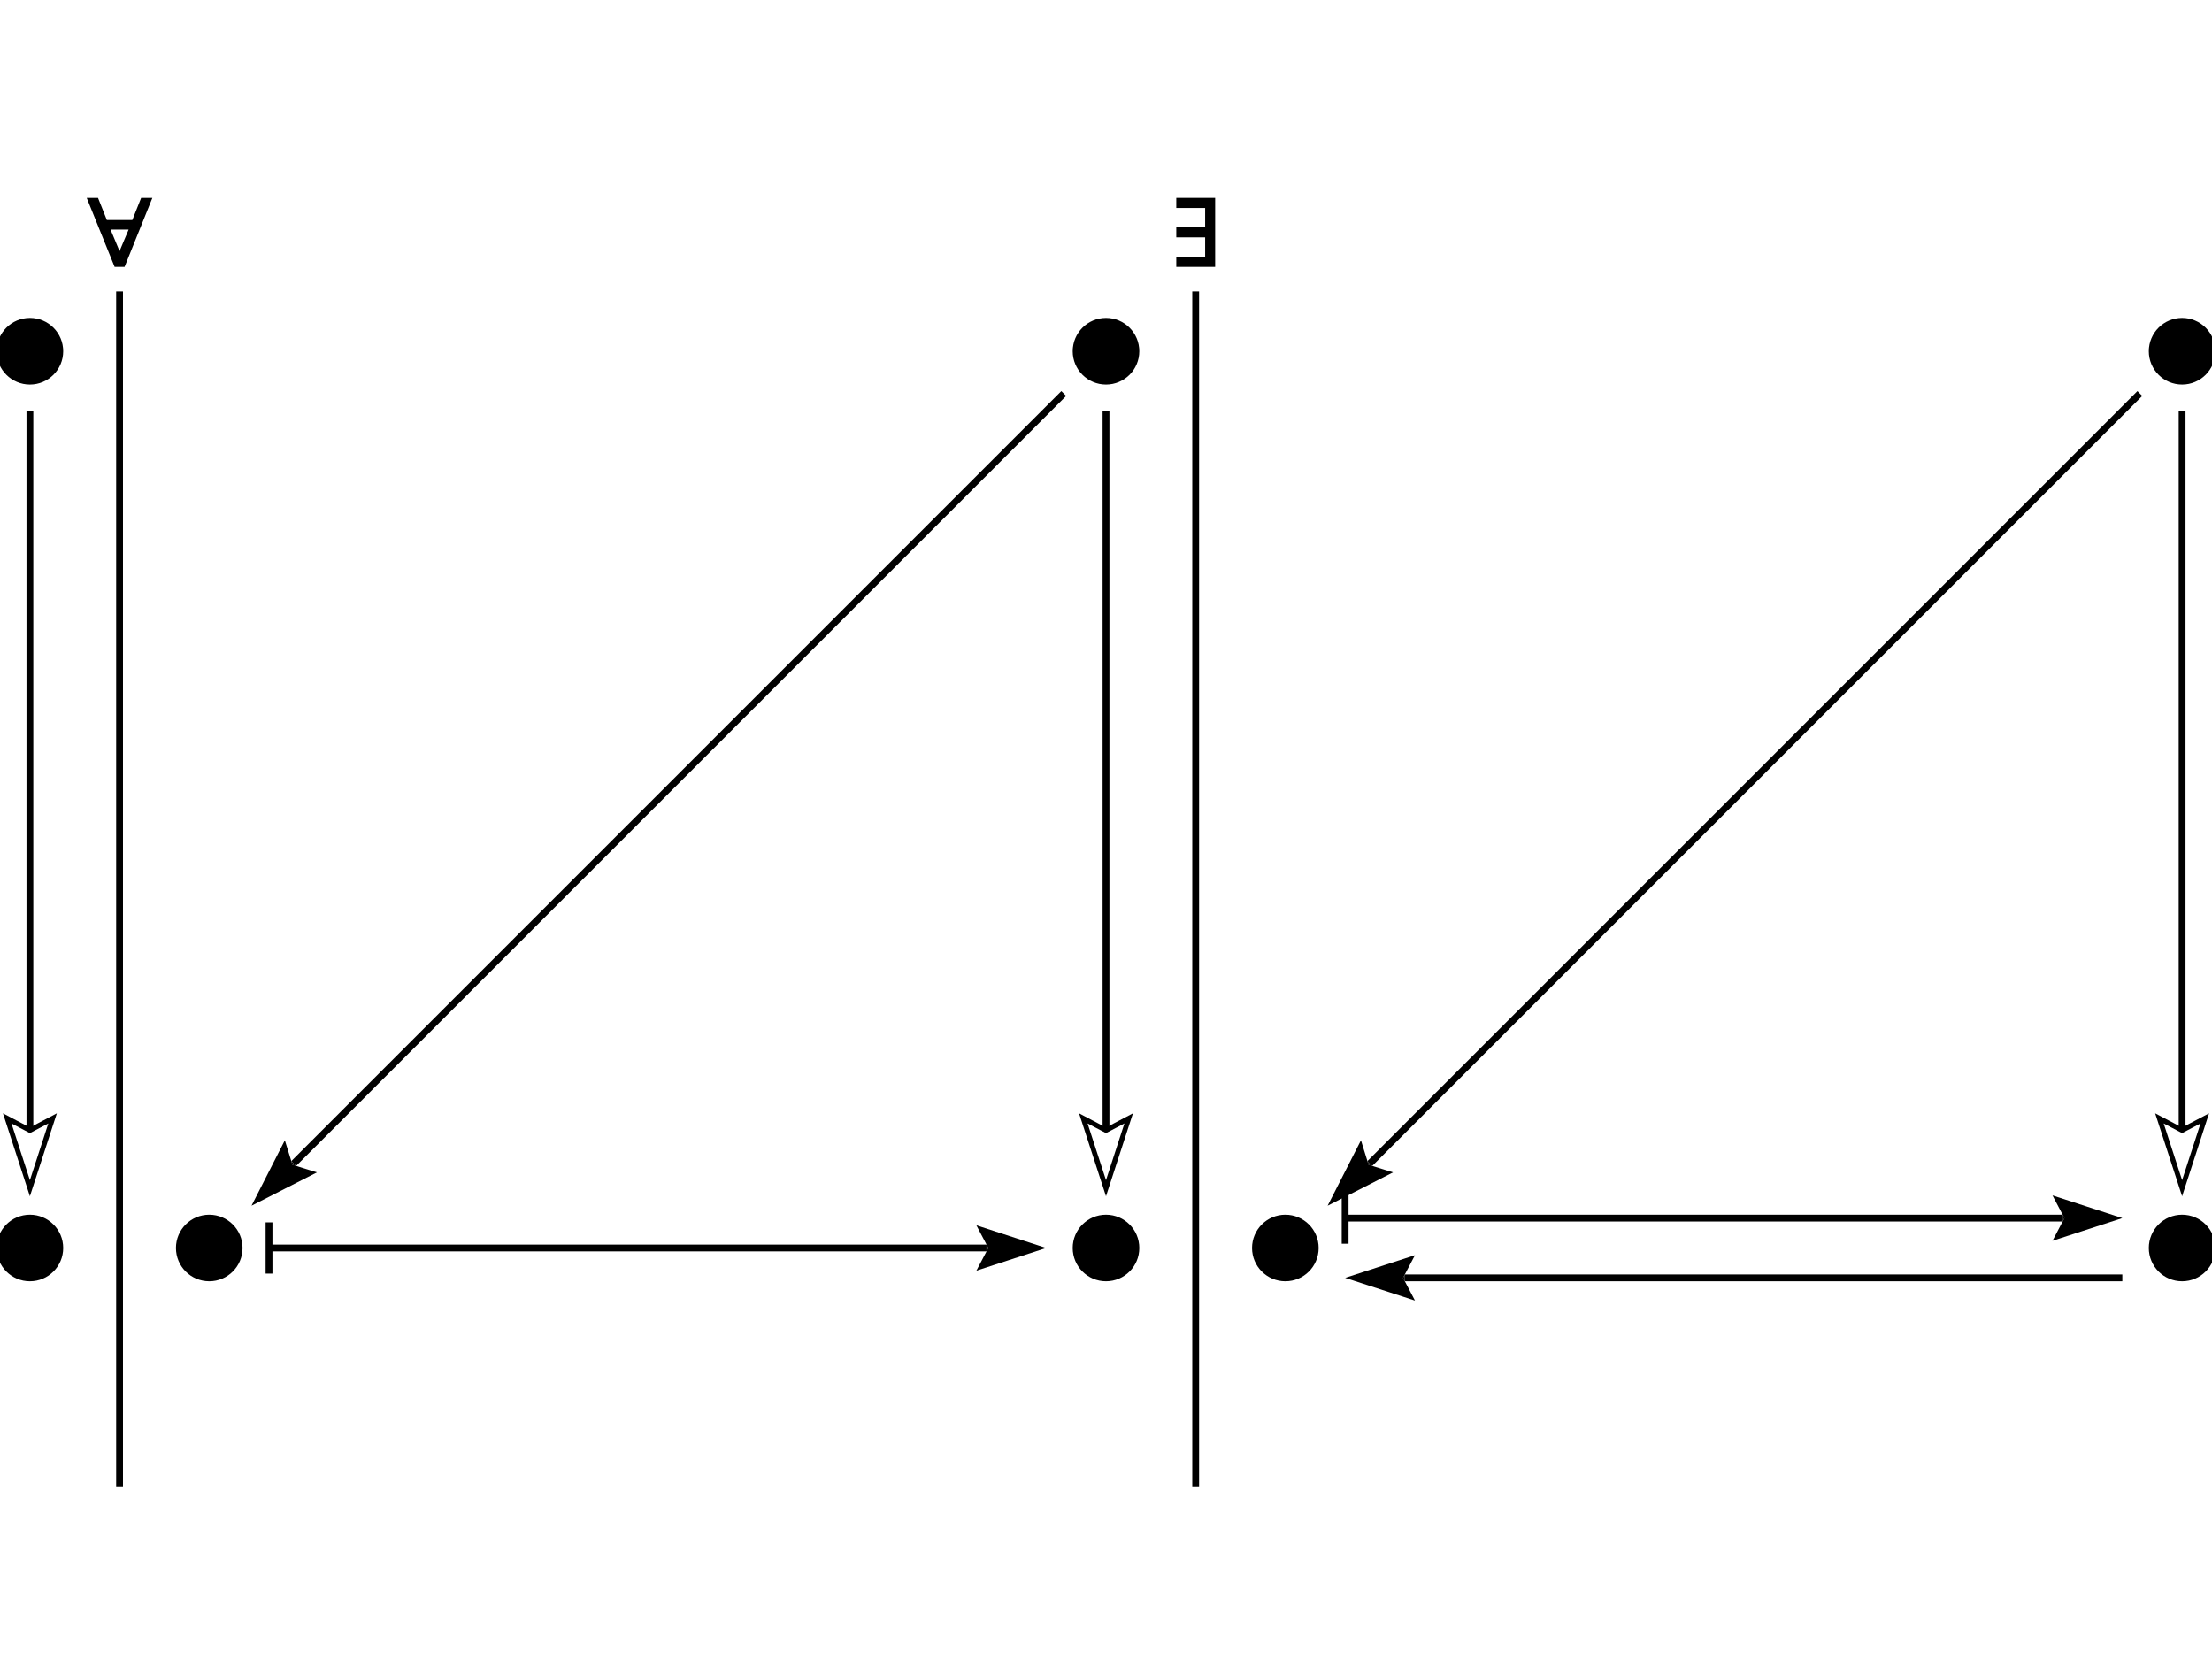
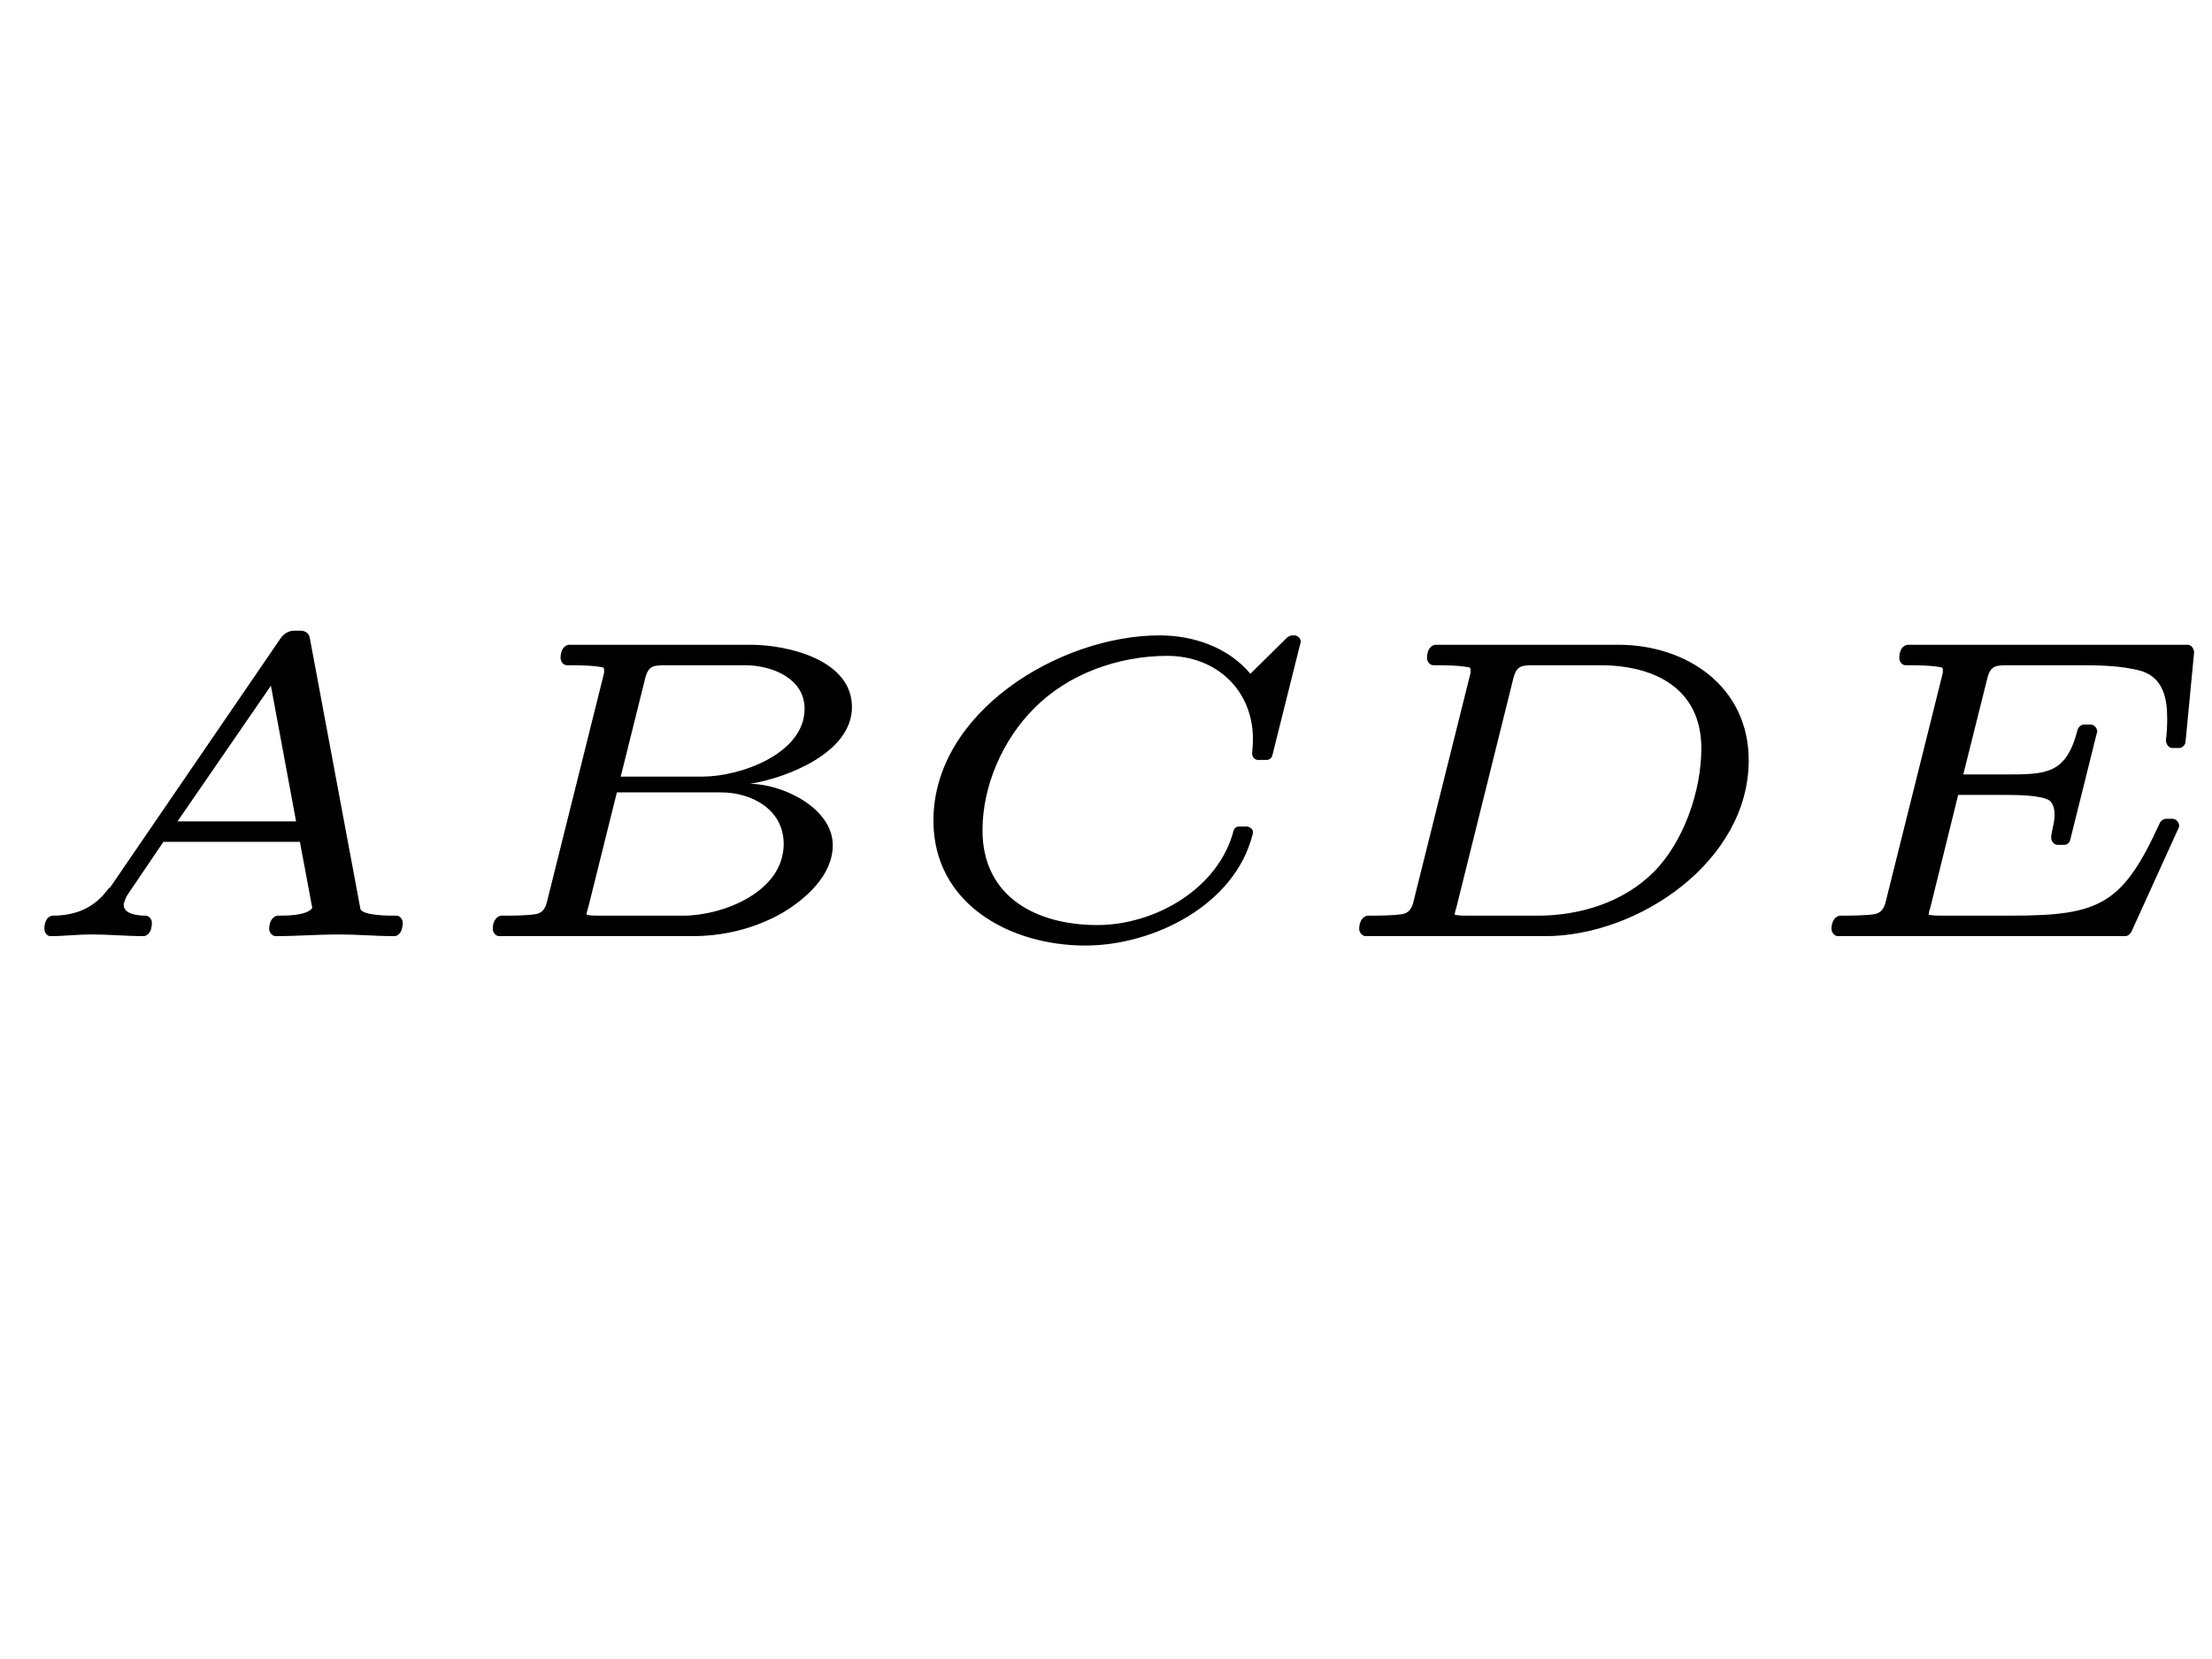
<svg xmlns="http://www.w3.org/2000/svg" height="300" stroke-opacity="1" viewBox="0.0 0.0 400.0 300.0" font-size="1" width="400" stroke="rgb(0,0,0)" version="1.1">
  <defs>
  </defs>
-   <g stroke-linejoin="miter" stroke-opacity="1.0" fill-opacity="1.0" stroke="rgb(0,0,0)" stroke-width="1.234" fill="rgb(0,0,0)" stroke-linecap="butt" stroke-miterlimit="10.0">
-     <path d="M 400,225.676 c 0,-2.985 -2.42,-5.405 -5.405 -5.405c -2.985,-0 -5.405,2.42 -5.405 5.405c -0,2.985 2.42,5.405 5.405 5.405c 2.985,0 5.405,-2.42 5.405 -5.405Z" />
-   </g>
-   <g stroke-linejoin="miter" stroke-opacity="1.0" fill-opacity="1.0" stroke="rgb(0,0,0)" stroke-width="1.234" fill="rgb(0,0,0)" stroke-linecap="butt" stroke-miterlimit="10.0">
-     <path d="M 400,63.514 c 0,-2.985 -2.42,-5.405 -5.405 -5.405c -2.985,-0 -5.405,2.42 -5.405 5.405c -0,2.985 2.42,5.405 5.405 5.405c 2.985,0 5.405,-2.42 5.405 -5.405Z" />
-   </g>
-   <g stroke-linejoin="miter" stroke-opacity="1.0" fill-opacity="1.0" stroke="rgb(0,0,0)" stroke-width="1.234" fill="rgb(0,0,0)" stroke-linecap="butt" stroke-miterlimit="10.0">
-     <path d="M 237.838,225.676 c 0,-2.985 -2.42,-5.405 -5.405 -5.405c -2.985,-0 -5.405,2.42 -5.405 5.405c -0,2.985 2.42,5.405 5.405 5.405c 2.985,0 5.405,-2.42 5.405 -5.405Z" />
-   </g>
-   <g stroke-linejoin="miter" stroke-opacity="1.0" fill-opacity="0.0" stroke="rgb(0,0,0)" stroke-width="1.234" fill="rgb(0,0,0)" stroke-linecap="butt" stroke-miterlimit="10.0">
-     <path d="M 383.784,231.081 l -129.745,0 " />
-   </g>
  <g stroke-linejoin="miter" stroke-opacity="1.0" fill-opacity="1.0" stroke="rgb(0,0,0)" stroke-width="0.0" fill="rgb(0,0,0)" stroke-linecap="butt" stroke-miterlimit="10.0">
-   </g>
-   <g stroke-linejoin="miter" stroke-opacity="1.0" fill-opacity="1.0" stroke="rgb(0,0,0)" stroke-width="0.0" fill="rgb(0,0,0)" stroke-linecap="butt" stroke-miterlimit="10.0">
-   </g>
-   <g stroke-linejoin="miter" stroke-opacity="1.0" fill-opacity="1.0" stroke="rgb(0,0,0)" stroke-width="0.0" fill="rgb(0,0,0)" stroke-linecap="butt" stroke-miterlimit="10.0">
-     <path d="M 243.243,231.081 l 12.628,4.103 l -2.157,-4.103 l 2.157,-4.103 Z" />
-   </g>
-   <g stroke-linejoin="miter" stroke-opacity="1.0" fill-opacity="1.0" stroke="rgb(0,0,0)" stroke-width="0.0" fill="rgb(0,0,0)" stroke-linecap="butt" stroke-miterlimit="10.0">
-     <path d="M 253.714,231.081 l 0.324,0 l -0,0.617 l -0.324,-0.617 l 0.324,0 l 0,-0.617 Z" />
-   </g>
-   <g stroke-linejoin="miter" stroke-opacity="1.0" fill-opacity="0.0" stroke="rgb(0,0,0)" stroke-width="1.234" fill="rgb(0,0,0)" stroke-linecap="butt" stroke-miterlimit="10.0">
-     <path d="M 243.243,220.27 h 12.975 h -12.975 v -4.634 v 9.268 v -4.634 h 129.745 " />
-   </g>
-   <g stroke-linejoin="miter" stroke-opacity="1.0" fill-opacity="1.0" stroke="rgb(0,0,0)" stroke-width="0.0" fill="rgb(0,0,0)" stroke-linecap="butt" stroke-miterlimit="10.0">
-   </g>
-   <g stroke-linejoin="miter" stroke-opacity="1.0" fill-opacity="1.0" stroke="rgb(0,0,0)" stroke-width="0.0" fill="rgb(0,0,0)" stroke-linecap="butt" stroke-miterlimit="10.0">
-   </g>
-   <g stroke-linejoin="miter" stroke-opacity="1.0" fill-opacity="1.0" stroke="rgb(0,0,0)" stroke-width="0.0" fill="rgb(0,0,0)" stroke-linecap="butt" stroke-miterlimit="10.0">
-     <path d="M 383.784,220.27 l -12.628,-4.103 l 2.157,4.103 l -2.157,4.103 Z" />
-   </g>
-   <g stroke-linejoin="miter" stroke-opacity="1.0" fill-opacity="1.0" stroke="rgb(0,0,0)" stroke-width="0.0" fill="rgb(0,0,0)" stroke-linecap="butt" stroke-miterlimit="10.0">
-     <path d="M 373.313,220.27 h -0.324 v -0.617 l 0.324,0.617 h -0.324 v 0.617 Z" />
-   </g>
-   <g stroke-linejoin="miter" stroke-opacity="1.0" fill-opacity="0.0" stroke="rgb(0,0,0)" stroke-width="1.234" fill="rgb(0,0,0)" stroke-linecap="butt" stroke-miterlimit="10.0">
-     <path d="M 394.595,74.324 v 129.745 " />
-   </g>
-   <g stroke-linejoin="miter" stroke-opacity="1.0" fill-opacity="1.0" stroke="rgb(0,0,0)" stroke-width="0.0" fill="rgb(0,0,0)" stroke-linecap="butt" stroke-miterlimit="10.0">
-   </g>
-   <g stroke-linejoin="miter" stroke-opacity="1.0" fill-opacity="1.0" stroke="rgb(0,0,0)" stroke-width="0.0" fill="rgb(0,0,0)" stroke-linecap="butt" stroke-miterlimit="10.0">
-   </g>
-   <g stroke-linejoin="miter" stroke-opacity="1.0" fill-opacity="1.0" stroke="rgb(0,0,0)" stroke-width="0.9" fill="rgb(255,255,255)" stroke-linecap="butt" stroke-miterlimit="10.0">
-     <path d="M 394.595,214.865 l 4.103,-12.628 l -4.103,2.157 l -4.103,-2.157 Z" />
-   </g>
-   <g stroke-linejoin="miter" stroke-opacity="1.0" fill-opacity="1.0" stroke="rgb(0,0,0)" stroke-width="0.0" fill="rgb(0,0,0)" stroke-linecap="butt" stroke-miterlimit="10.0">
-     <path d="M 394.595,204.394 l -0,-0.324 l 0.617,-0 l -0.617,0.324 l -0,-0.324 l -0.617,0 Z" />
-   </g>
-   <g stroke-linejoin="miter" stroke-opacity="1.0" fill-opacity="0.0" stroke="rgb(0,0,0)" stroke-width="1.234" fill="rgb(0,0,0)" stroke-linecap="butt" stroke-miterlimit="10.0">
-     <path d="M 386.95,71.158 l -139.24,139.24 " />
-   </g>
-   <g stroke-linejoin="miter" stroke-opacity="1.0" fill-opacity="1.0" stroke="rgb(0,0,0)" stroke-width="0.0" fill="rgb(0,0,0)" stroke-linecap="butt" stroke-miterlimit="10.0">
-   </g>
-   <g stroke-linejoin="miter" stroke-opacity="1.0" fill-opacity="1.0" stroke="rgb(0,0,0)" stroke-width="0.0" fill="rgb(0,0,0)" stroke-linecap="butt" stroke-miterlimit="10.0">
-   </g>
-   <g stroke-linejoin="miter" stroke-opacity="1.0" fill-opacity="1.0" stroke="rgb(0,0,0)" stroke-width="0.0" fill="rgb(0,0,0)" stroke-linecap="butt" stroke-miterlimit="10.0">
-     <path d="M 240.077,218.031 l 11.831,-6.028 l -4.427,-1.376 l -1.376,-4.427 Z" />
-   </g>
-   <g stroke-linejoin="miter" stroke-opacity="1.0" fill-opacity="1.0" stroke="rgb(0,0,0)" stroke-width="0.0" fill="rgb(0,0,0)" stroke-linecap="butt" stroke-miterlimit="10.0">
-     <path d="M 247.481,210.627 l 0.229,-0.229 l 0.436,0.436 l -0.665,-0.207 l 0.229,-0.229 l -0.436,-0.436 Z" />
-   </g>
-   <g stroke-linejoin="miter" stroke-opacity="1.0" fill-opacity="0.0" stroke="rgb(0,0,0)" stroke-width="0.0" fill="rgb(0,0,0)" stroke-linecap="butt" stroke-miterlimit="10.0">
-     <path d="M 227.027,52.703 l -0,-21.622 h -21.622 l -0,21.622 Z" />
-   </g>
-   <g stroke-linejoin="miter" stroke-opacity="1.0" fill-opacity="1.0" font-size="21.622px" stroke="rgb(0,0,0)" stroke-width="1.234" fill="rgb(0,0,0)" stroke-linecap="butt" stroke-miterlimit="10.0">
-     <text dominant-baseline="middle" transform="matrix(1,0,0,1,216.2162,41.8919)" stroke="none" text-anchor="middle">∃
-     </text>
-   </g>
-   <g stroke-linejoin="miter" stroke-opacity="1.0" fill-opacity="0.0" stroke="rgb(0,0,0)" stroke-width="1.234" fill="rgb(0,0,0)" stroke-linecap="butt" stroke-miterlimit="10.0">
-     <path d="M 216.216,52.703 v 216.216 " />
-   </g>
-   <g stroke-linejoin="miter" stroke-opacity="1.0" fill-opacity="1.0" stroke="rgb(0,0,0)" stroke-width="1.234" fill="rgb(0,0,0)" stroke-linecap="butt" stroke-miterlimit="10.0">
-     <path d="M 205.405,225.676 c 0,-2.985 -2.42,-5.405 -5.405 -5.405c -2.985,-0 -5.405,2.42 -5.405 5.405c -0,2.985 2.42,5.405 5.405 5.405c 2.985,0 5.405,-2.42 5.405 -5.405Z" />
-   </g>
-   <g stroke-linejoin="miter" stroke-opacity="1.0" fill-opacity="1.0" stroke="rgb(0,0,0)" stroke-width="1.234" fill="rgb(0,0,0)" stroke-linecap="butt" stroke-miterlimit="10.0">
-     <path d="M 205.405,63.514 c 0,-2.985 -2.42,-5.405 -5.405 -5.405c -2.985,-0 -5.405,2.42 -5.405 5.405c -0,2.985 2.42,5.405 5.405 5.405c 2.985,0 5.405,-2.42 5.405 -5.405Z" />
-   </g>
-   <g stroke-linejoin="miter" stroke-opacity="1.0" fill-opacity="1.0" stroke="rgb(0,0,0)" stroke-width="1.234" fill="rgb(0,0,0)" stroke-linecap="butt" stroke-miterlimit="10.0">
-     <path d="M 43.243,225.676 c 0,-2.985 -2.42,-5.405 -5.405 -5.405c -2.985,-0 -5.405,2.42 -5.405 5.405c -0,2.985 2.42,5.405 5.405 5.405c 2.985,0 5.405,-2.42 5.405 -5.405Z" />
-   </g>
-   <g stroke-linejoin="miter" stroke-opacity="1.0" fill-opacity="0.0" stroke="rgb(0,0,0)" stroke-width="1.234" fill="rgb(0,0,0)" stroke-linecap="butt" stroke-miterlimit="10.0">
-     <path d="M 200,74.324 v 129.745 " />
-   </g>
-   <g stroke-linejoin="miter" stroke-opacity="1.0" fill-opacity="1.0" stroke="rgb(0,0,0)" stroke-width="0.0" fill="rgb(0,0,0)" stroke-linecap="butt" stroke-miterlimit="10.0">
-   </g>
-   <g stroke-linejoin="miter" stroke-opacity="1.0" fill-opacity="1.0" stroke="rgb(0,0,0)" stroke-width="0.0" fill="rgb(0,0,0)" stroke-linecap="butt" stroke-miterlimit="10.0">
-   </g>
-   <g stroke-linejoin="miter" stroke-opacity="1.0" fill-opacity="1.0" stroke="rgb(0,0,0)" stroke-width="0.9" fill="rgb(255,255,255)" stroke-linecap="butt" stroke-miterlimit="10.0">
-     <path d="M 200,214.865 l 4.103,-12.628 l -4.103,2.157 l -4.103,-2.157 Z" />
-   </g>
-   <g stroke-linejoin="miter" stroke-opacity="1.0" fill-opacity="1.0" stroke="rgb(0,0,0)" stroke-width="0.0" fill="rgb(0,0,0)" stroke-linecap="butt" stroke-miterlimit="10.0">
-     <path d="M 200,204.394 l -0,-0.324 l 0.617,-0 l -0.617,0.324 l -0,-0.324 l -0.617,0 Z" />
-   </g>
-   <g stroke-linejoin="miter" stroke-opacity="1.0" fill-opacity="0.0" stroke="rgb(0,0,0)" stroke-width="1.234" fill="rgb(0,0,0)" stroke-linecap="butt" stroke-miterlimit="10.0">
-     <path d="M 192.356,71.158 l -139.24,139.24 " />
-   </g>
-   <g stroke-linejoin="miter" stroke-opacity="1.0" fill-opacity="1.0" stroke="rgb(0,0,0)" stroke-width="0.0" fill="rgb(0,0,0)" stroke-linecap="butt" stroke-miterlimit="10.0">
-   </g>
-   <g stroke-linejoin="miter" stroke-opacity="1.0" fill-opacity="1.0" stroke="rgb(0,0,0)" stroke-width="0.0" fill="rgb(0,0,0)" stroke-linecap="butt" stroke-miterlimit="10.0">
-   </g>
-   <g stroke-linejoin="miter" stroke-opacity="1.0" fill-opacity="1.0" stroke="rgb(0,0,0)" stroke-width="0.0" fill="rgb(0,0,0)" stroke-linecap="butt" stroke-miterlimit="10.0">
-     <path d="M 45.482,218.031 l 11.831,-6.028 l -4.427,-1.376 l -1.376,-4.427 Z" />
-   </g>
-   <g stroke-linejoin="miter" stroke-opacity="1.0" fill-opacity="1.0" stroke="rgb(0,0,0)" stroke-width="0.0" fill="rgb(0,0,0)" stroke-linecap="butt" stroke-miterlimit="10.0">
-     <path d="M 52.886,210.627 l 0.229,-0.229 l 0.436,0.436 l -0.665,-0.207 l 0.229,-0.229 l -0.436,-0.436 Z" />
-   </g>
-   <g stroke-linejoin="miter" stroke-opacity="1.0" fill-opacity="0.0" stroke="rgb(0,0,0)" stroke-width="1.234" fill="rgb(0,0,0)" stroke-linecap="butt" stroke-miterlimit="10.0">
-     <path d="M 48.649,225.676 h 12.975 h -12.975 v -4.634 v 9.268 v -4.634 h 129.745 " />
-   </g>
-   <g stroke-linejoin="miter" stroke-opacity="1.0" fill-opacity="1.0" stroke="rgb(0,0,0)" stroke-width="0.0" fill="rgb(0,0,0)" stroke-linecap="butt" stroke-miterlimit="10.0">
-   </g>
-   <g stroke-linejoin="miter" stroke-opacity="1.0" fill-opacity="1.0" stroke="rgb(0,0,0)" stroke-width="0.0" fill="rgb(0,0,0)" stroke-linecap="butt" stroke-miterlimit="10.0">
-   </g>
-   <g stroke-linejoin="miter" stroke-opacity="1.0" fill-opacity="1.0" stroke="rgb(0,0,0)" stroke-width="0.0" fill="rgb(0,0,0)" stroke-linecap="butt" stroke-miterlimit="10.0">
-     <path d="M 189.189,225.676 l -12.628,-4.103 l 2.157,4.103 l -2.157,4.103 Z" />
-   </g>
-   <g stroke-linejoin="miter" stroke-opacity="1.0" fill-opacity="1.0" stroke="rgb(0,0,0)" stroke-width="0.0" fill="rgb(0,0,0)" stroke-linecap="butt" stroke-miterlimit="10.0">
-     <path d="M 178.718,225.676 h -0.324 v -0.617 l 0.324,0.617 h -0.324 v 0.617 Z" />
-   </g>
-   <g stroke-linejoin="miter" stroke-opacity="1.0" fill-opacity="0.0" stroke="rgb(0,0,0)" stroke-width="0.0" fill="rgb(0,0,0)" stroke-linecap="butt" stroke-miterlimit="10.0">
-     <path d="M 32.432,52.703 l -0,-21.622 h -21.622 l -0,21.622 Z" />
-   </g>
-   <g stroke-linejoin="miter" stroke-opacity="1.0" fill-opacity="1.0" font-size="21.622px" stroke="rgb(0,0,0)" stroke-width="1.234" fill="rgb(0,0,0)" stroke-linecap="butt" stroke-miterlimit="10.0">
-     <text dominant-baseline="middle" transform="matrix(1,0,0,1,21.6216,41.8919)" stroke="none" text-anchor="middle">∀
-     </text>
-   </g>
-   <g stroke-linejoin="miter" stroke-opacity="1.0" fill-opacity="0.0" stroke="rgb(0,0,0)" stroke-width="1.234" fill="rgb(0,0,0)" stroke-linecap="butt" stroke-miterlimit="10.0">
-     <path d="M 21.622,52.703 v 216.216 " />
-   </g>
-   <g stroke-linejoin="miter" stroke-opacity="1.0" fill-opacity="1.0" stroke="rgb(0,0,0)" stroke-width="1.234" fill="rgb(0,0,0)" stroke-linecap="butt" stroke-miterlimit="10.0">
-     <path d="M 10.811,225.676 c 0,-2.985 -2.42,-5.405 -5.405 -5.405c -2.985,-0 -5.405,2.42 -5.405 5.405c -0,2.985 2.42,5.405 5.405 5.405c 2.985,0 5.405,-2.42 5.405 -5.405Z" />
-   </g>
-   <g stroke-linejoin="miter" stroke-opacity="1.0" fill-opacity="1.0" stroke="rgb(0,0,0)" stroke-width="1.234" fill="rgb(0,0,0)" stroke-linecap="butt" stroke-miterlimit="10.0">
-     <path d="M 10.811,63.514 c 0,-2.985 -2.42,-5.405 -5.405 -5.405c -2.985,-0 -5.405,2.42 -5.405 5.405c -0,2.985 2.42,5.405 5.405 5.405c 2.985,0 5.405,-2.42 5.405 -5.405Z" />
-   </g>
-   <g stroke-linejoin="miter" stroke-opacity="1.0" fill-opacity="0.0" stroke="rgb(0,0,0)" stroke-width="1.234" fill="rgb(0,0,0)" stroke-linecap="butt" stroke-miterlimit="10.0">
-     <path d="M 5.405,74.324 v 129.745 " />
-   </g>
-   <g stroke-linejoin="miter" stroke-opacity="1.0" fill-opacity="1.0" stroke="rgb(0,0,0)" stroke-width="0.0" fill="rgb(0,0,0)" stroke-linecap="butt" stroke-miterlimit="10.0">
-   </g>
-   <g stroke-linejoin="miter" stroke-opacity="1.0" fill-opacity="1.0" stroke="rgb(0,0,0)" stroke-width="0.0" fill="rgb(0,0,0)" stroke-linecap="butt" stroke-miterlimit="10.0">
-   </g>
-   <g stroke-linejoin="miter" stroke-opacity="1.0" fill-opacity="1.0" stroke="rgb(0,0,0)" stroke-width="0.9" fill="rgb(255,255,255)" stroke-linecap="butt" stroke-miterlimit="10.0">
-     <path d="M 5.405,214.865 l 4.103,-12.628 l -4.103,2.157 l -4.103,-2.157 Z" />
-   </g>
-   <g stroke-linejoin="miter" stroke-opacity="1.0" fill-opacity="1.0" stroke="rgb(0,0,0)" stroke-width="0.0" fill="rgb(0,0,0)" stroke-linecap="butt" stroke-miterlimit="10.0">
-     <path d="M 5.405,204.394 l -0,-0.324 l 0.617,-0 l -0.617,0.324 l -0,-0.324 l -0.617,0 Z" />
+     <path d="M 0,169.286 ZM 9.103,169.286 c -0.617,-0 -1.08,-0.694 -1.08 -1.312c 0,-1.003 0.309,-2.16 1.389 -2.392c 4.32,-0 7.637,-1.389 10.183 -4.86c 0.077,-0.154 0.231,-0.154 0.309 -0.231l 30.935,-45.207 c 0.54,-0.694 1.389,-1.234 2.314 -1.234h 1.234 c 0.771,-0 1.466,0.463 1.62 1.234l 9.18,49.142 c 0.617,1.157 5.014,1.157 6.48 1.157c 0.694,-0 1.157,0.694 1.157 1.234c 0,1.08 -0.309,2.237 -1.389 2.469c -3.394,-0 -6.789,-0.309 -10.183 -0.309c -3.78,-0 -7.637,0.309 -11.418 0.309c -0.617,-0 -1.157,-0.694 -1.157 -1.312c 0,-1.003 0.386,-2.16 1.466 -2.392c 1.697,-0 5.323,-0 6.326 -1.389l -2.237,-11.958 h -24.687 l -6.48,9.566 c -0.231,0.309 -0.694,1.389 -0.694 1.851c 0,1.697 2.7,1.929 3.934 1.929c 0.694,-0 1.157,0.694 1.157 1.234c 0,1.08 -0.309,2.237 -1.389 2.469c -3.24,-0 -6.403,-0.309 -9.566 -0.309c -2.469,-0 -4.937,0.309 -7.406 0.309ZM 9.103,169.286 ZM 32.093,148.534 h 21.447 l -4.552,-24.532 ZM 79.923,169.286 ZM 90.26,169.286 c -0.617,-0 -1.157,-0.694 -1.157 -1.312c 0,-1.003 0.386,-2.16 1.466 -2.392c 2.083,-0 4.783,-0 6.48 -0.309c 1.003,-0.231 1.466,-0.926 1.774 -1.851l 10.415,-41.736 v -0.54 c 0,-0.154 0,-0.386 -0.231 -0.463c -1.929,-0.386 -4.474,-0.386 -6.48 -0.386c -0.694,-0 -1.157,-0.694 -1.157 -1.312c 0,-1.003 0.309,-2.16 1.466 -2.392h 32.864 c 6.712,-0 18.361,2.7 18.361 11.263c 0,8.255 -11.726,12.806 -18.438 13.886c 5.786,-0 14.966,4.32 14.966 11.109c 0,5.4 -4.86,9.72 -9.18 12.266c -5.169,2.932 -10.8,4.166 -16.201 4.166h -34.947 ZM 90.26,169.286 ZM 106.075,165.429 c 0.849,0.154 1.774,0.154 2.623 0.154h 14.812 c 7.252,-0 18.206,-4.32 18.206 -12.96c 0,-6.249 -5.786,-9.335 -11.34 -9.335h -18.823 l -5.169,20.752 c -0.154,0.463 -0.309,0.926 -0.309 1.389ZM 106.075,165.429 ZM 112.247,140.434 h 14.812 c 6.866,-0 18.438,-4.166 18.438 -12.266c 0,-5.554 -6.017,-7.869 -10.723 -7.869h -14.118 c -2.392,-0 -3.317,-0 -3.934 2.16ZM 159.923,169.286 ZM 168.795,148.38 c 0,-19.672 22.912,-33.481 40.887 -33.481c 6.172,-0 12.42,2.16 16.432 6.943l 6.712,-6.635 c 0.231,-0.154 0.463,-0.231 0.694 -0.309h 0.694 c 0.54,0.154 1.003,0.54 1.003 1.157l -5.169,20.675 c -0.231,0.463 -0.463,0.617 -0.926 0.694h -1.774 c -0.54,-0.154 -0.926,-0.54 -0.926 -1.234c 0.077,-0.849 0.154,-1.697 0.154 -2.469c 0,-9.026 -6.712,-15.12 -15.506 -15.12c -8.795,-0 -17.898,3.24 -24.069 9.489c -5.709,5.709 -9.335,14.04 -9.335 22.064c 0,12.112 9.875,17.126 20.752 17.126c 10.415,-0 21.986,-6.557 24.687 -17.203c 0.231,-0.386 0.386,-0.54 0.849 -0.617h 1.62 c 0.54,0.154 1.003,0.463 1.003 1.08c 0,0.231 0,0.077 -0.077 0.386c -3.24,12.806 -17.975,20.058 -30.241 20.058c -13.578,-0 -27.464,-7.483 -27.464 -22.604ZM 236.76,169.286 ZM 246.943,169.286 c -0.617,-0 -1.157,-0.694 -1.157 -1.312c 0,-1.003 0.386,-2.16 1.466 -2.392c 2.006,-0 4.783,-0 6.48 -0.309c 1.003,-0.231 1.466,-0.926 1.774 -1.851l 10.415,-41.736 v -0.54 c 0,-0.154 0,-0.386 -0.231 -0.463c -2.006,-0.386 -4.397,-0.386 -6.48 -0.386c -0.694,-0 -1.157,-0.694 -1.157 -1.312c 0,-1.003 0.309,-2.16 1.466 -2.392h 33.096 c 12.42,-0 23.607,7.56 23.607 20.907c 0,18.206 -19.904,31.784 -36.798 31.784h -32.478 ZM 246.943,169.286 ZM 263.067,165.429 c 0.849,0.154 1.774,0.154 2.623 0.154h 12.343 c 7.637,-0 15.506,-2.392 20.984 -7.869c 5.477,-5.477 8.64,-14.735 8.64 -22.372c 0,-10.877 -8.486,-15.043 -18.284 -15.043h -11.726 c -2.392,-0 -3.317,-0 -3.934 2.16l -10.338,41.581 c -0.154,0.463 -0.309,0.926 -0.309 1.389ZM 322.314,169.286 ZM 332.343,169.286 c -0.617,-0 -1.157,-0.694 -1.157 -1.312c 0,-1.003 0.386,-2.16 1.466 -2.392c 2.006,-0 4.783,-0 6.48 -0.309c 1.003,-0.231 1.466,-0.926 1.774 -1.851l 10.415,-41.736 v -0.54 c 0,-0.154 0,-0.386 -0.231 -0.463c -2.006,-0.386 -4.397,-0.386 -6.48 -0.386c -0.694,-0 -1.157,-0.694 -1.157 -1.312c 0,-1.003 0.309,-2.16 1.466 -2.392h 50.685 c 0.694,-0 1.157,0.771 1.157 1.389l -1.543,16.123 c 0,0.54 -0.54,1.157 -1.157 1.157h -1.234 c -0.694,-0 -1.157,-0.771 -1.157 -1.389c 0.154,-1.312 0.231,-2.623 0.231 -3.857c 0,-3.703 -0.694,-7.329 -4.552 -8.64c -3.78,-1.08 -8.023,-1.08 -11.958 -1.08h -12.035 c -2.392,-0 -3.317,-0 -3.934 2.16l -4.397,17.589 h 7.483 c 7.56,-0 11.109,-0 13.192 -8.1c 0.154,-0.463 0.617,-0.926 1.157 -0.926h 1.234 c 0.617,-0 1.157,0.694 1.157 1.234c 0,0.154 0,0.154 -0.077 0.309l -4.783,19.209 c -0.077,0.54 -0.54,1.003 -1.08 1.003h -1.234 c -0.694,-0 -1.157,-0.694 -1.157 -1.312c 0,-0.926 0.617,-2.623 0.617 -4.089c 0,-0.926 -0.154,-1.929 -0.926 -2.623c -1.62,-1.003 -6.095,-1.003 -8.177 -1.003h -8.332 l -5.014,20.289 c -0.154,0.463 -0.309,0.926 -0.309 1.389c 0.849,0.154 1.774,0.154 2.623 0.154h 12.42 c 15.969,-0 20.058,-2.083 26.77 -16.818c 0.154,-0.309 0.617,-0.694 1.08 -0.694h 1.234 c 0.617,-0 1.157,0.694 1.157 1.234c 0,0.231 -0.077,0.386 -0.154 0.54l -8.486,18.669 c -0.231,0.386 -0.617,0.771 -1.08 0.771h -51.996 Z" />
  </g>
</svg>
